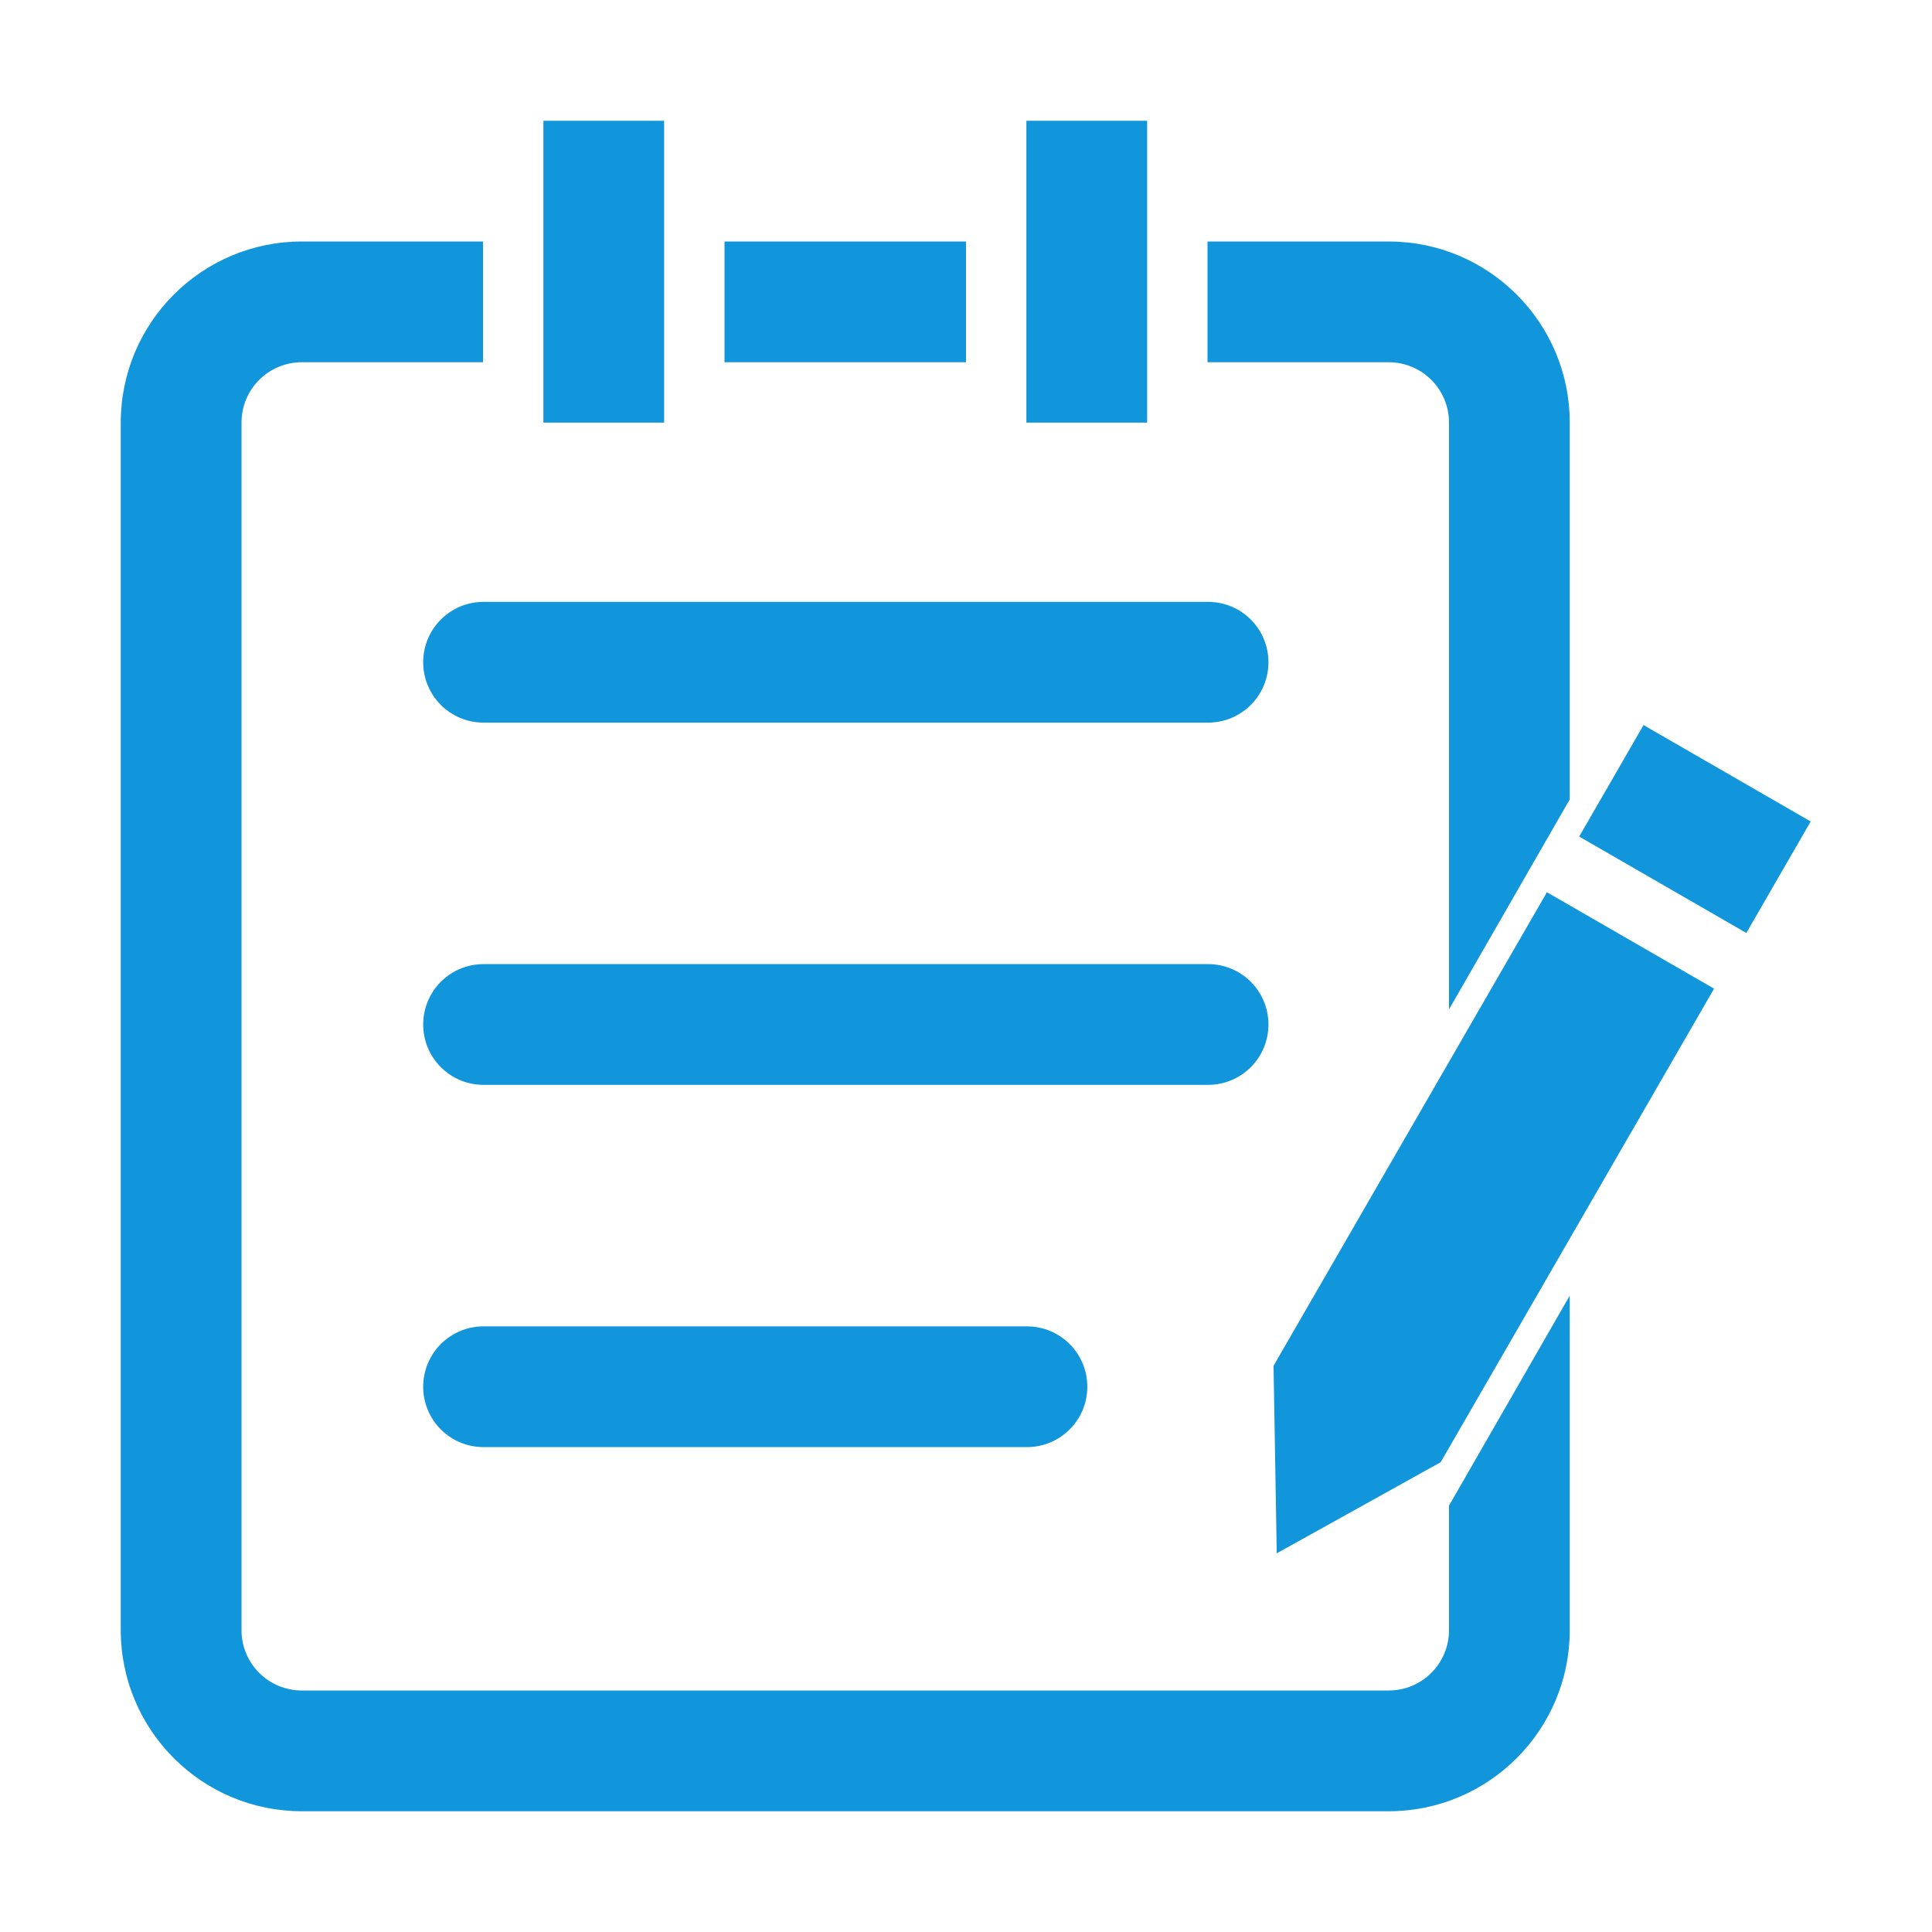
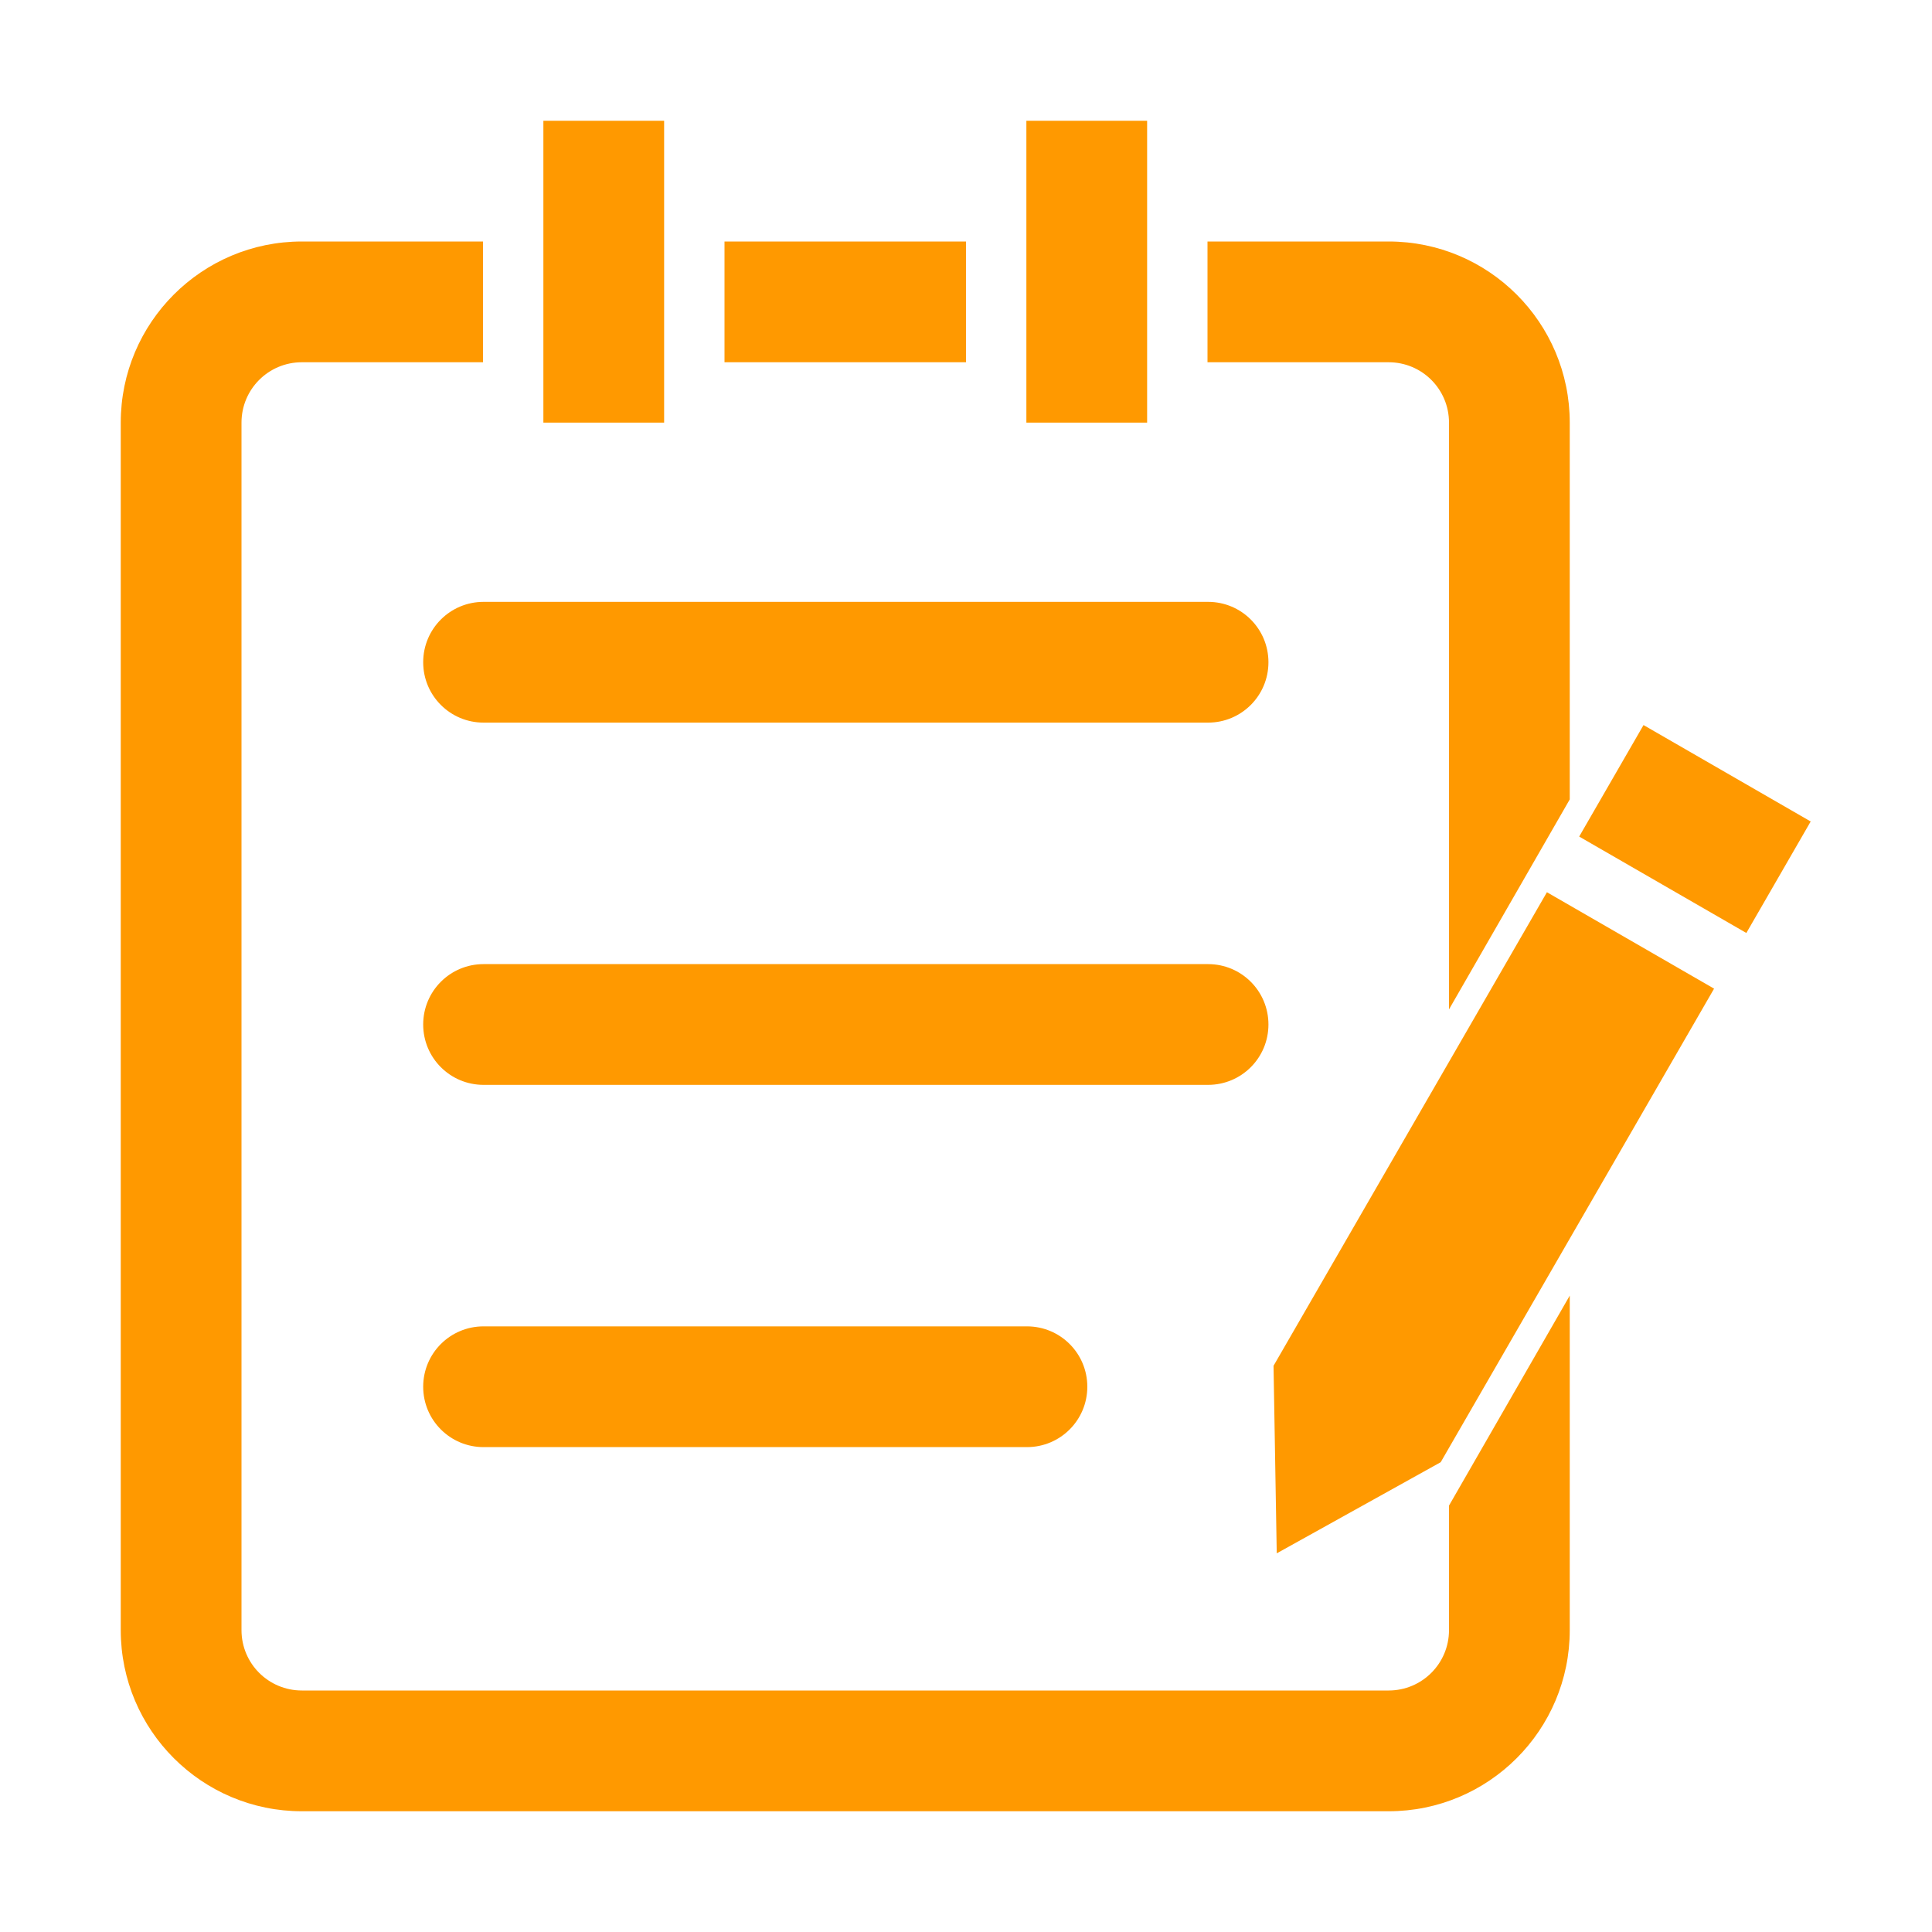
<svg xmlns="http://www.w3.org/2000/svg" t="1732698564252" class="icon" viewBox="0 0 1024 1024" version="1.1" p-id="4395" width="200" height="200">
-   <path d="M819.9 472.9L675 723.9l1.7 99.4 86.9-48.3 144.9-251-88.6-51.1z m51.2-88.6L837 443.4l88.6 51.1 34.1-59.1-88.6-51.1zM544.3 703h-288c-17.7 0-32 14.3-32 32s14.3 32 32 32h288c17.7 0 32-14.3 32-32s-14.3-32-32-32z m-288-192c-17.7 0-32 14.3-32 32s14.3 32 32 32h384c17.7 0 32-14.3 32-32s-14.3-32-32-32h-384z m0-192c-17.7 0-32 14.3-32 32s14.3 32 32 32h384c17.7 0 32-14.3 32-32s-14.3-32-32-32h-384zM288 64h64v160h-64z m96 64h128v64H384z m160-64h64v160h-64z" p-id="4396" fill="#1296db" />
-   <path d="M768 864c0 17.7-14.3 32-32 32H160c-17.7 0-32-14.3-32-32V224c0-17.7 14.3-32 32-32h96v-64h-96c-53 0-96 43-96 96v640c0 53 43 96 96 96h576c53 0 96-43 96-96V686.7L768 798v66z m64-640c0-53-43-96-96-96h-96v64h96c17.7 0 32 14.3 32 32v311l64-111.3V224z" p-id="4397" fill="#1296db" />
+   <path d="M819.9 472.9L675 723.9l1.7 99.4 86.9-48.3 144.9-251-88.6-51.1z m51.2-88.6L837 443.4l88.6 51.1 34.1-59.1-88.6-51.1zM544.3 703h-288c-17.7 0-32 14.3-32 32s14.3 32 32 32h288c17.7 0 32-14.3 32-32s-14.3-32-32-32z m-288-192c-17.7 0-32 14.3-32 32s14.3 32 32 32h384c17.7 0 32-14.3 32-32s-14.3-32-32-32h-384z m0-192c-17.7 0-32 14.3-32 32s14.3 32 32 32h384c17.7 0 32-14.3 32-32s-14.3-32-32-32h-384zM288 64h64v160h-64z m96 64h128v64H384z m160-64h64v160h-64z" p-id="4396" fill="#FF9900" />
+   <path d="M768 864c0 17.7-14.3 32-32 32H160c-17.7 0-32-14.3-32-32V224c0-17.7 14.3-32 32-32h96v-64h-96c-53 0-96 43-96 96v640c0 53 43 96 96 96h576c53 0 96-43 96-96V686.7L768 798v66z m64-640c0-53-43-96-96-96h-96v64h96c17.7 0 32 14.3 32 32v311l64-111.3V224z" p-id="4397" fill="#FF9900" />
</svg>
